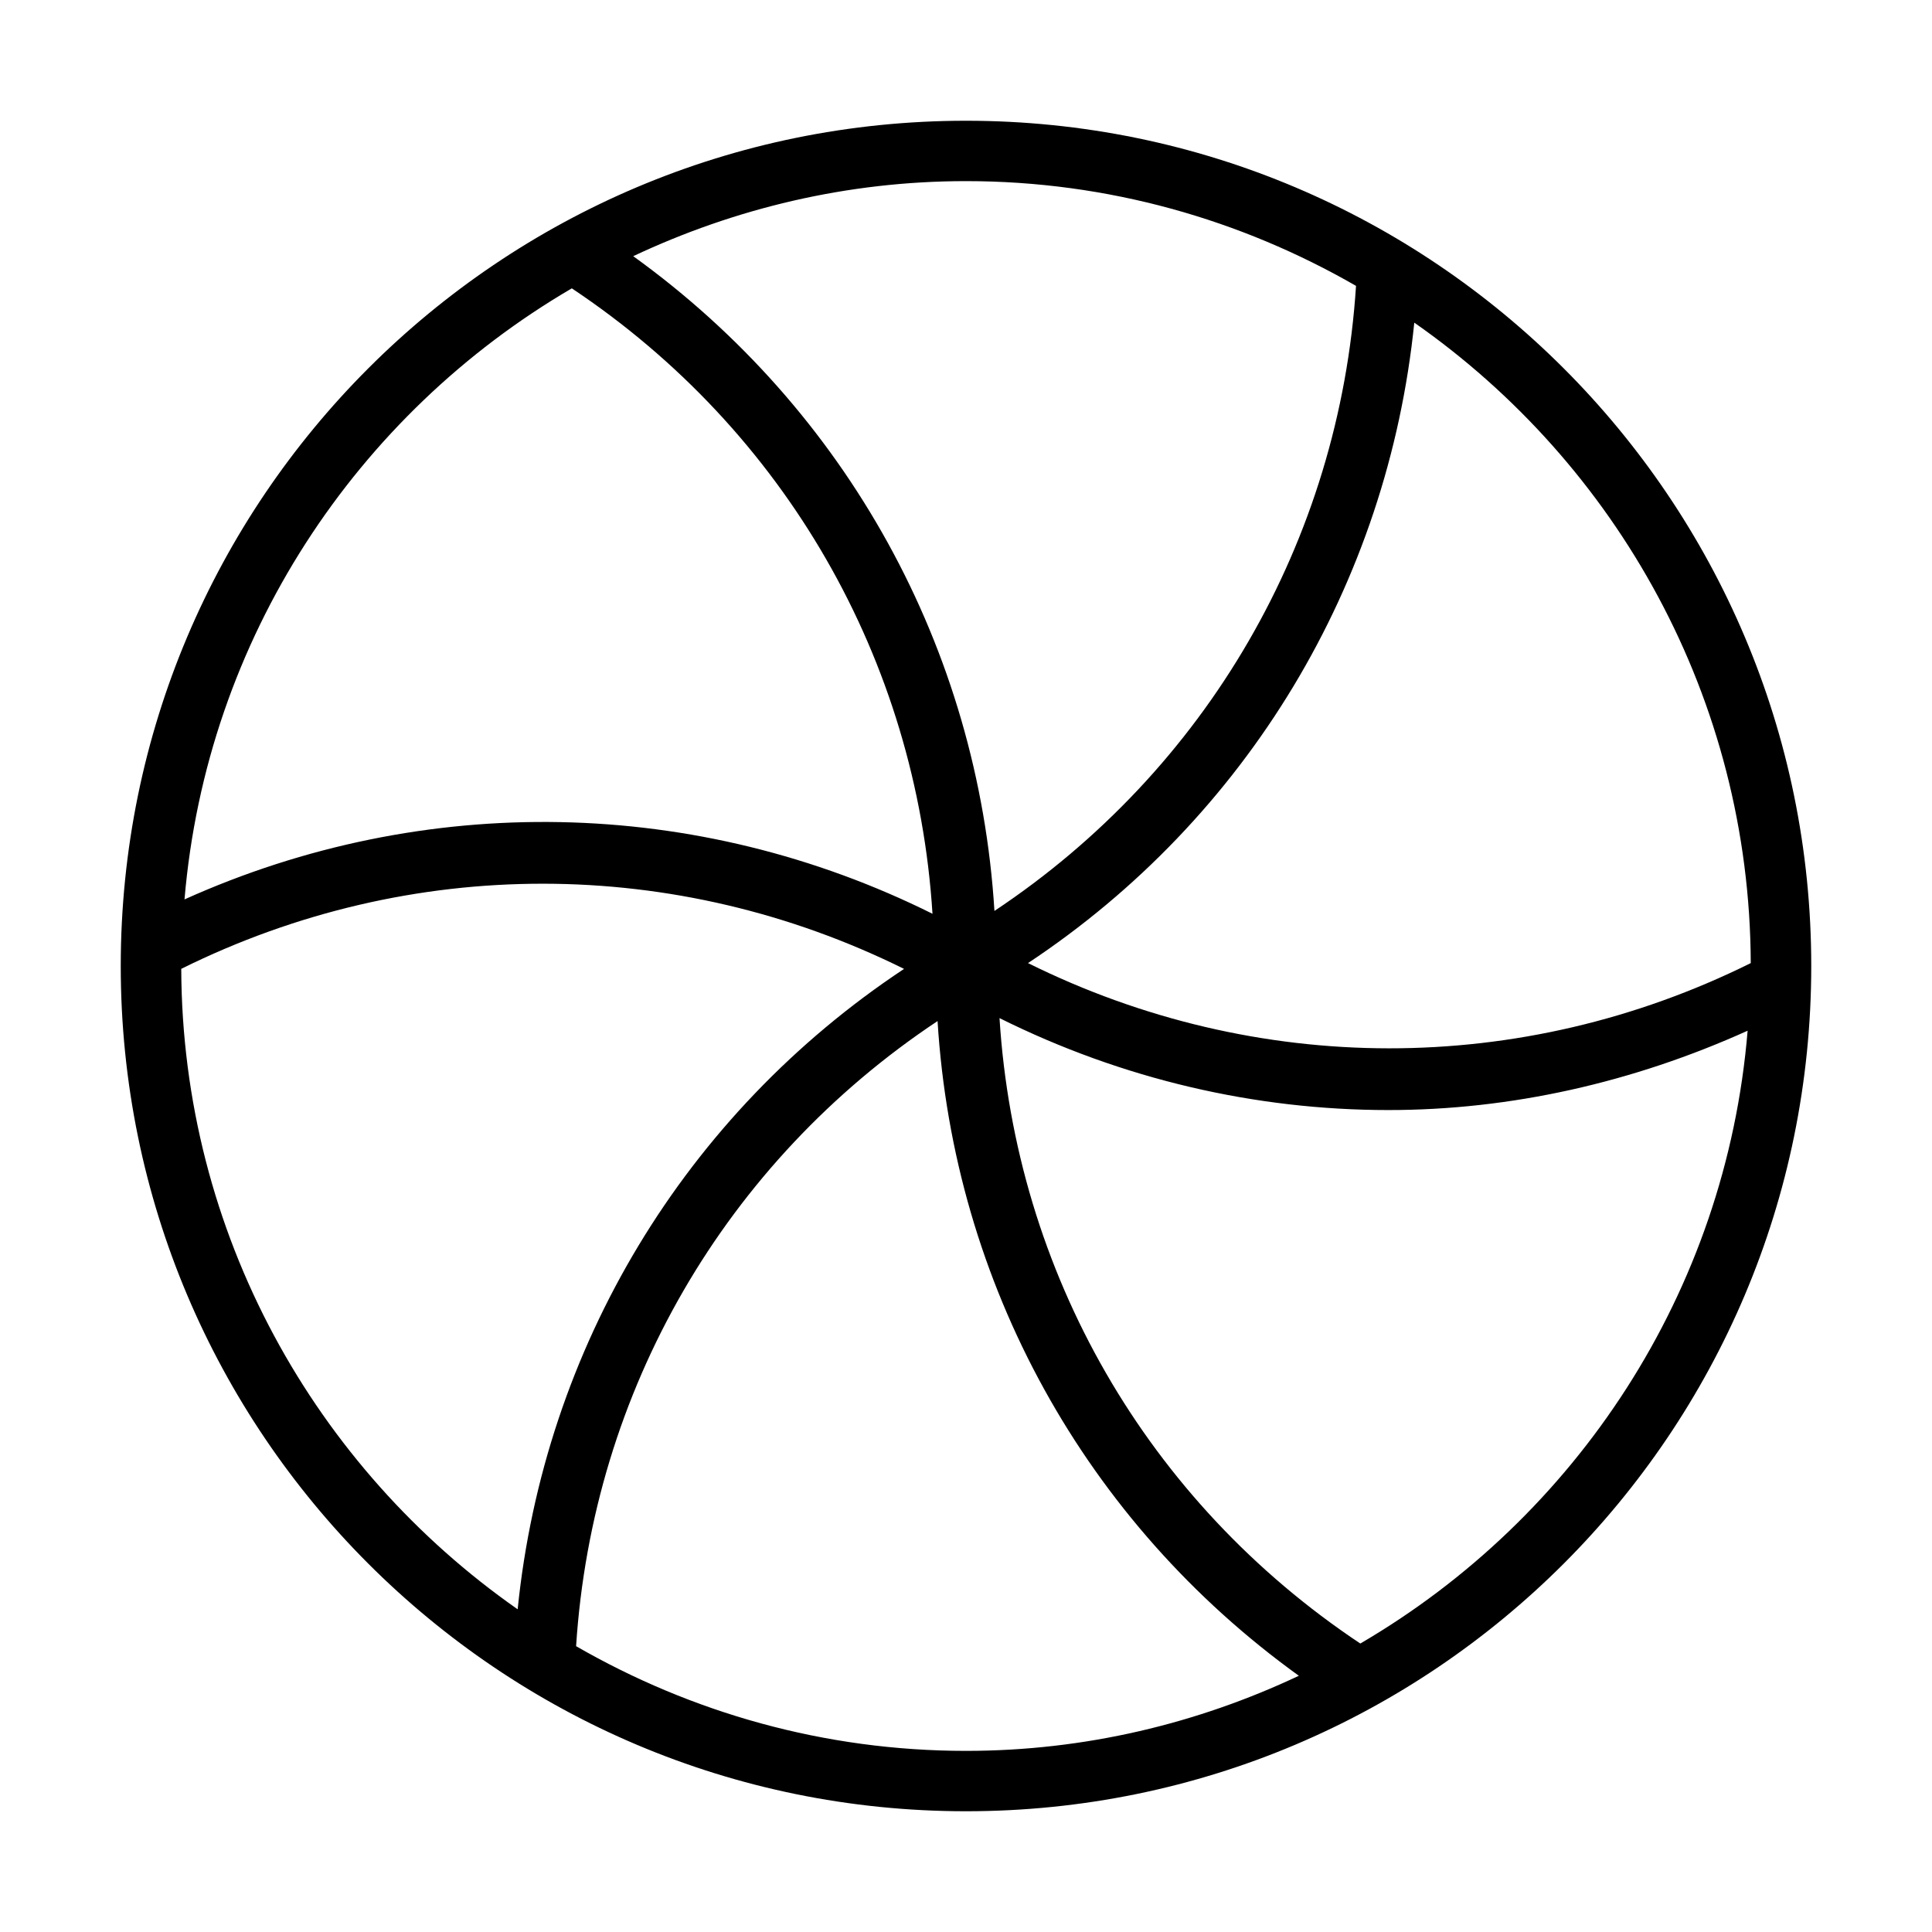
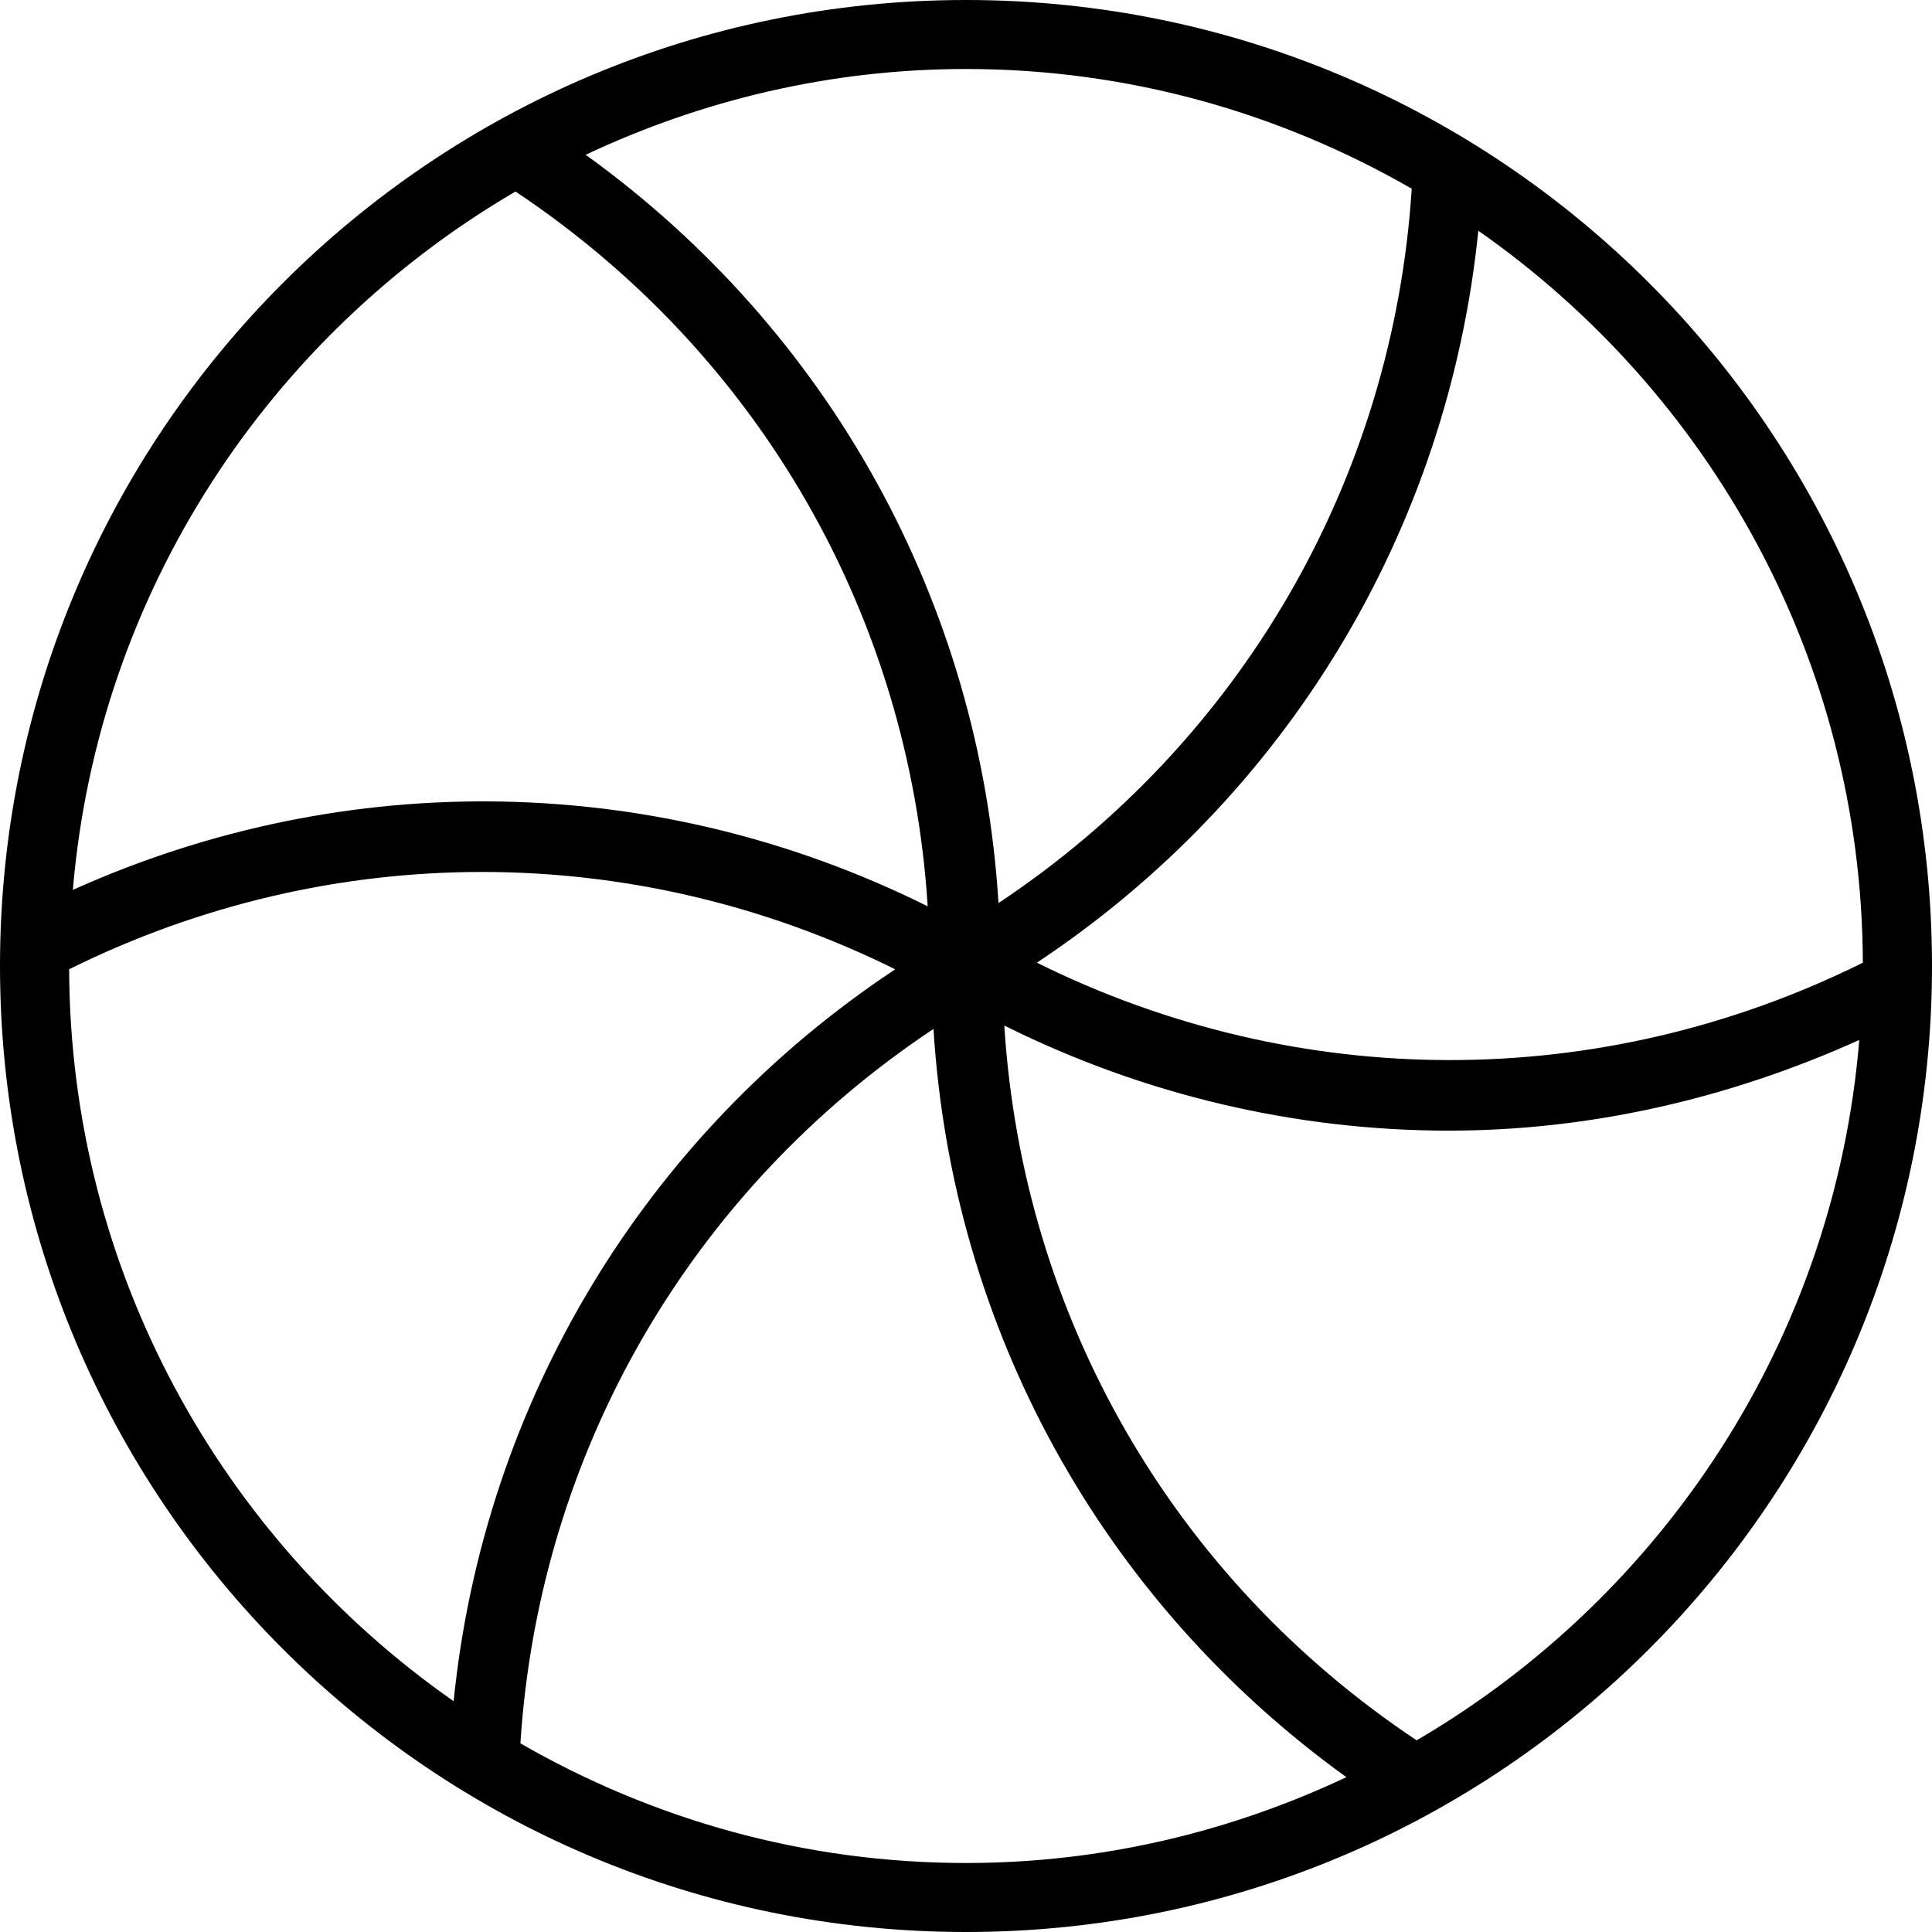
- <svg xmlns="http://www.w3.org/2000/svg" version="1.1" width="32" height="32" viewBox="0 0 32 32">
+ <svg xmlns="http://www.w3.org/2000/svg" version="1.1" viewBox="2 2 28 28">
  <path d="M16 2c-7.732 0-14 6.268-14 14s6.268 14 14 14 14-6.268 14-14-6.268-14-14-14zM28.998 15.952c-3.808 1.889-8.19 1.875-11.971 0 3.625-2.404 5.958-6.273 6.398-10.608 3.352 2.343 5.557 6.22 5.573 10.608zM22.46 4.735c-0.273 4.234-2.484 8.022-5.989 10.353-0.268-4.347-2.447-8.296-5.983-10.845 1.677-0.789 3.54-1.243 5.512-1.243 2.352 0 4.555 0.638 6.46 1.735zM9.471 4.776c3.532 2.354 5.708 6.151 5.974 10.359-3.9-1.941-8.413-2.028-12.389-0.238 0.365-4.322 2.853-8.040 6.415-10.121zM3.002 16.047c3.808-1.887 8.192-1.873 11.972 0.001-3.628 2.405-5.96 6.27-6.4 10.607-3.352-2.343-5.556-6.22-5.572-10.608zM9.542 27.266c0.273-4.236 2.478-8.021 5.987-10.354 0.268 4.352 2.447 8.295 5.984 10.844-1.676 0.79-3.54 1.244-5.513 1.244-2.352 0-4.553-0.637-6.458-1.734zM22.531 27.222c-3.534-2.354-5.711-6.145-5.976-10.359 2.035 1.013 4.237 1.523 6.442 1.523 2.025 0 4.045-0.455 5.949-1.314-0.357 4.334-2.845 8.064-6.415 10.15z" />
</svg>
